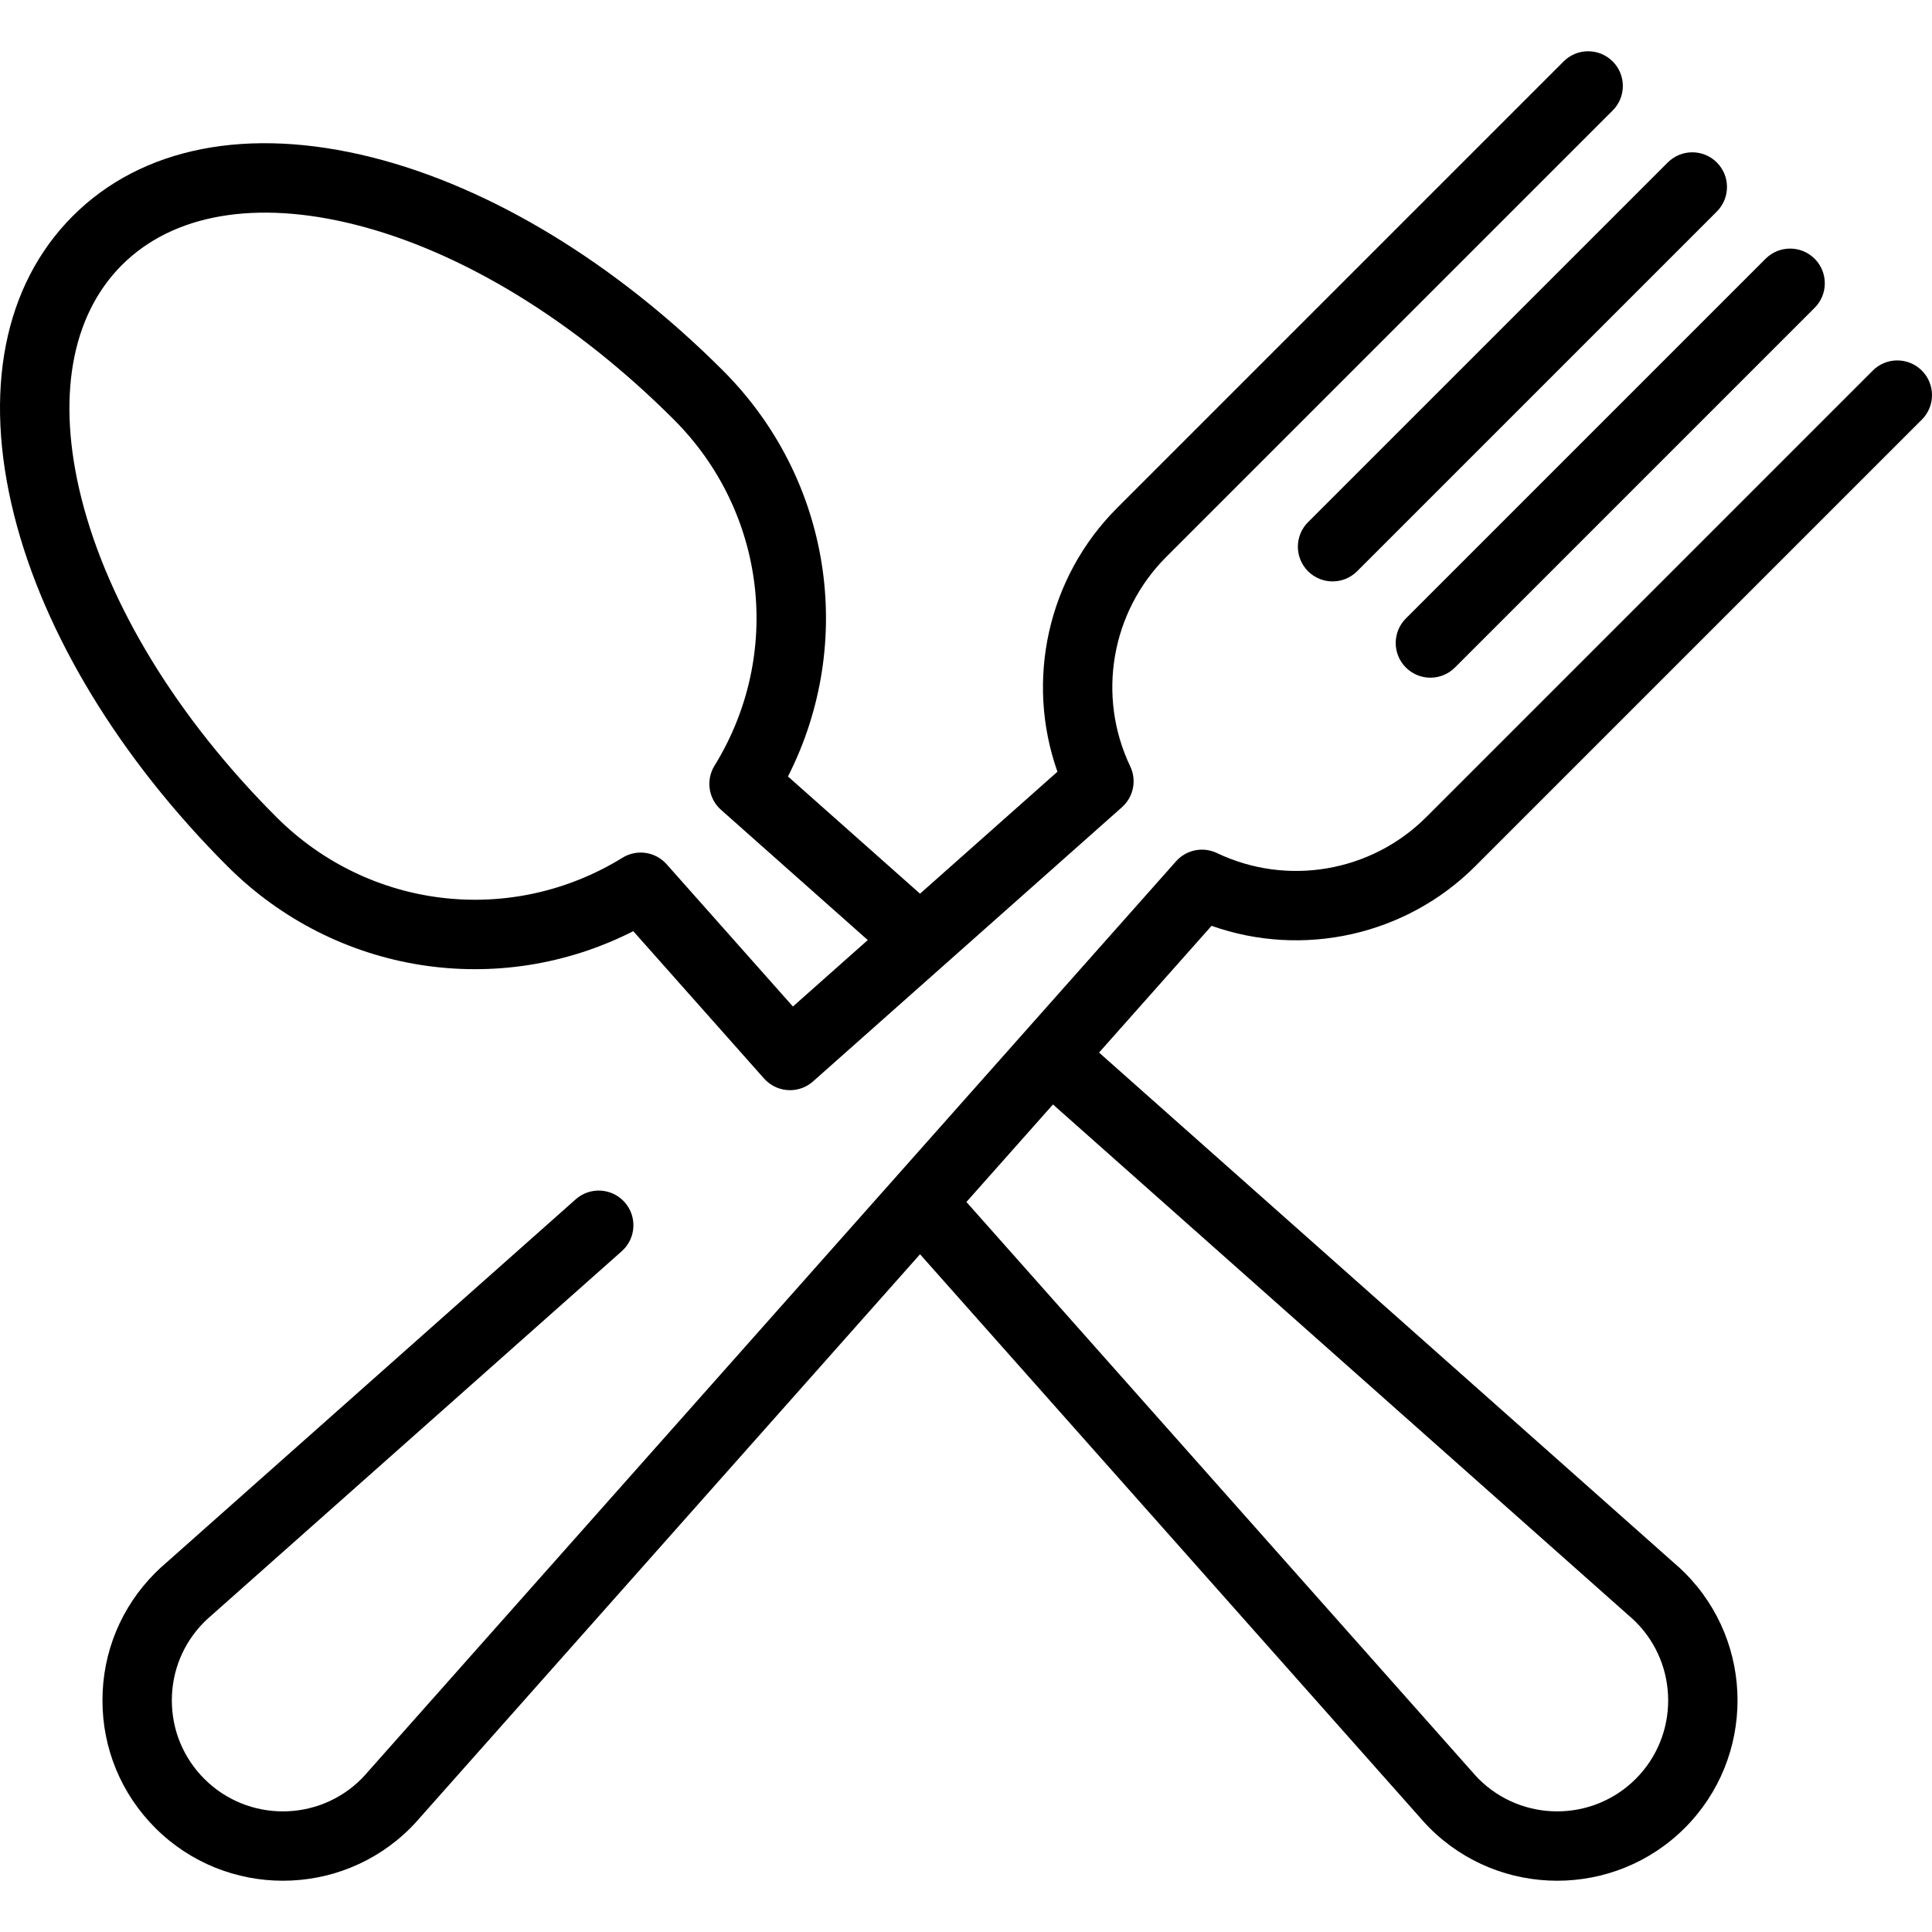
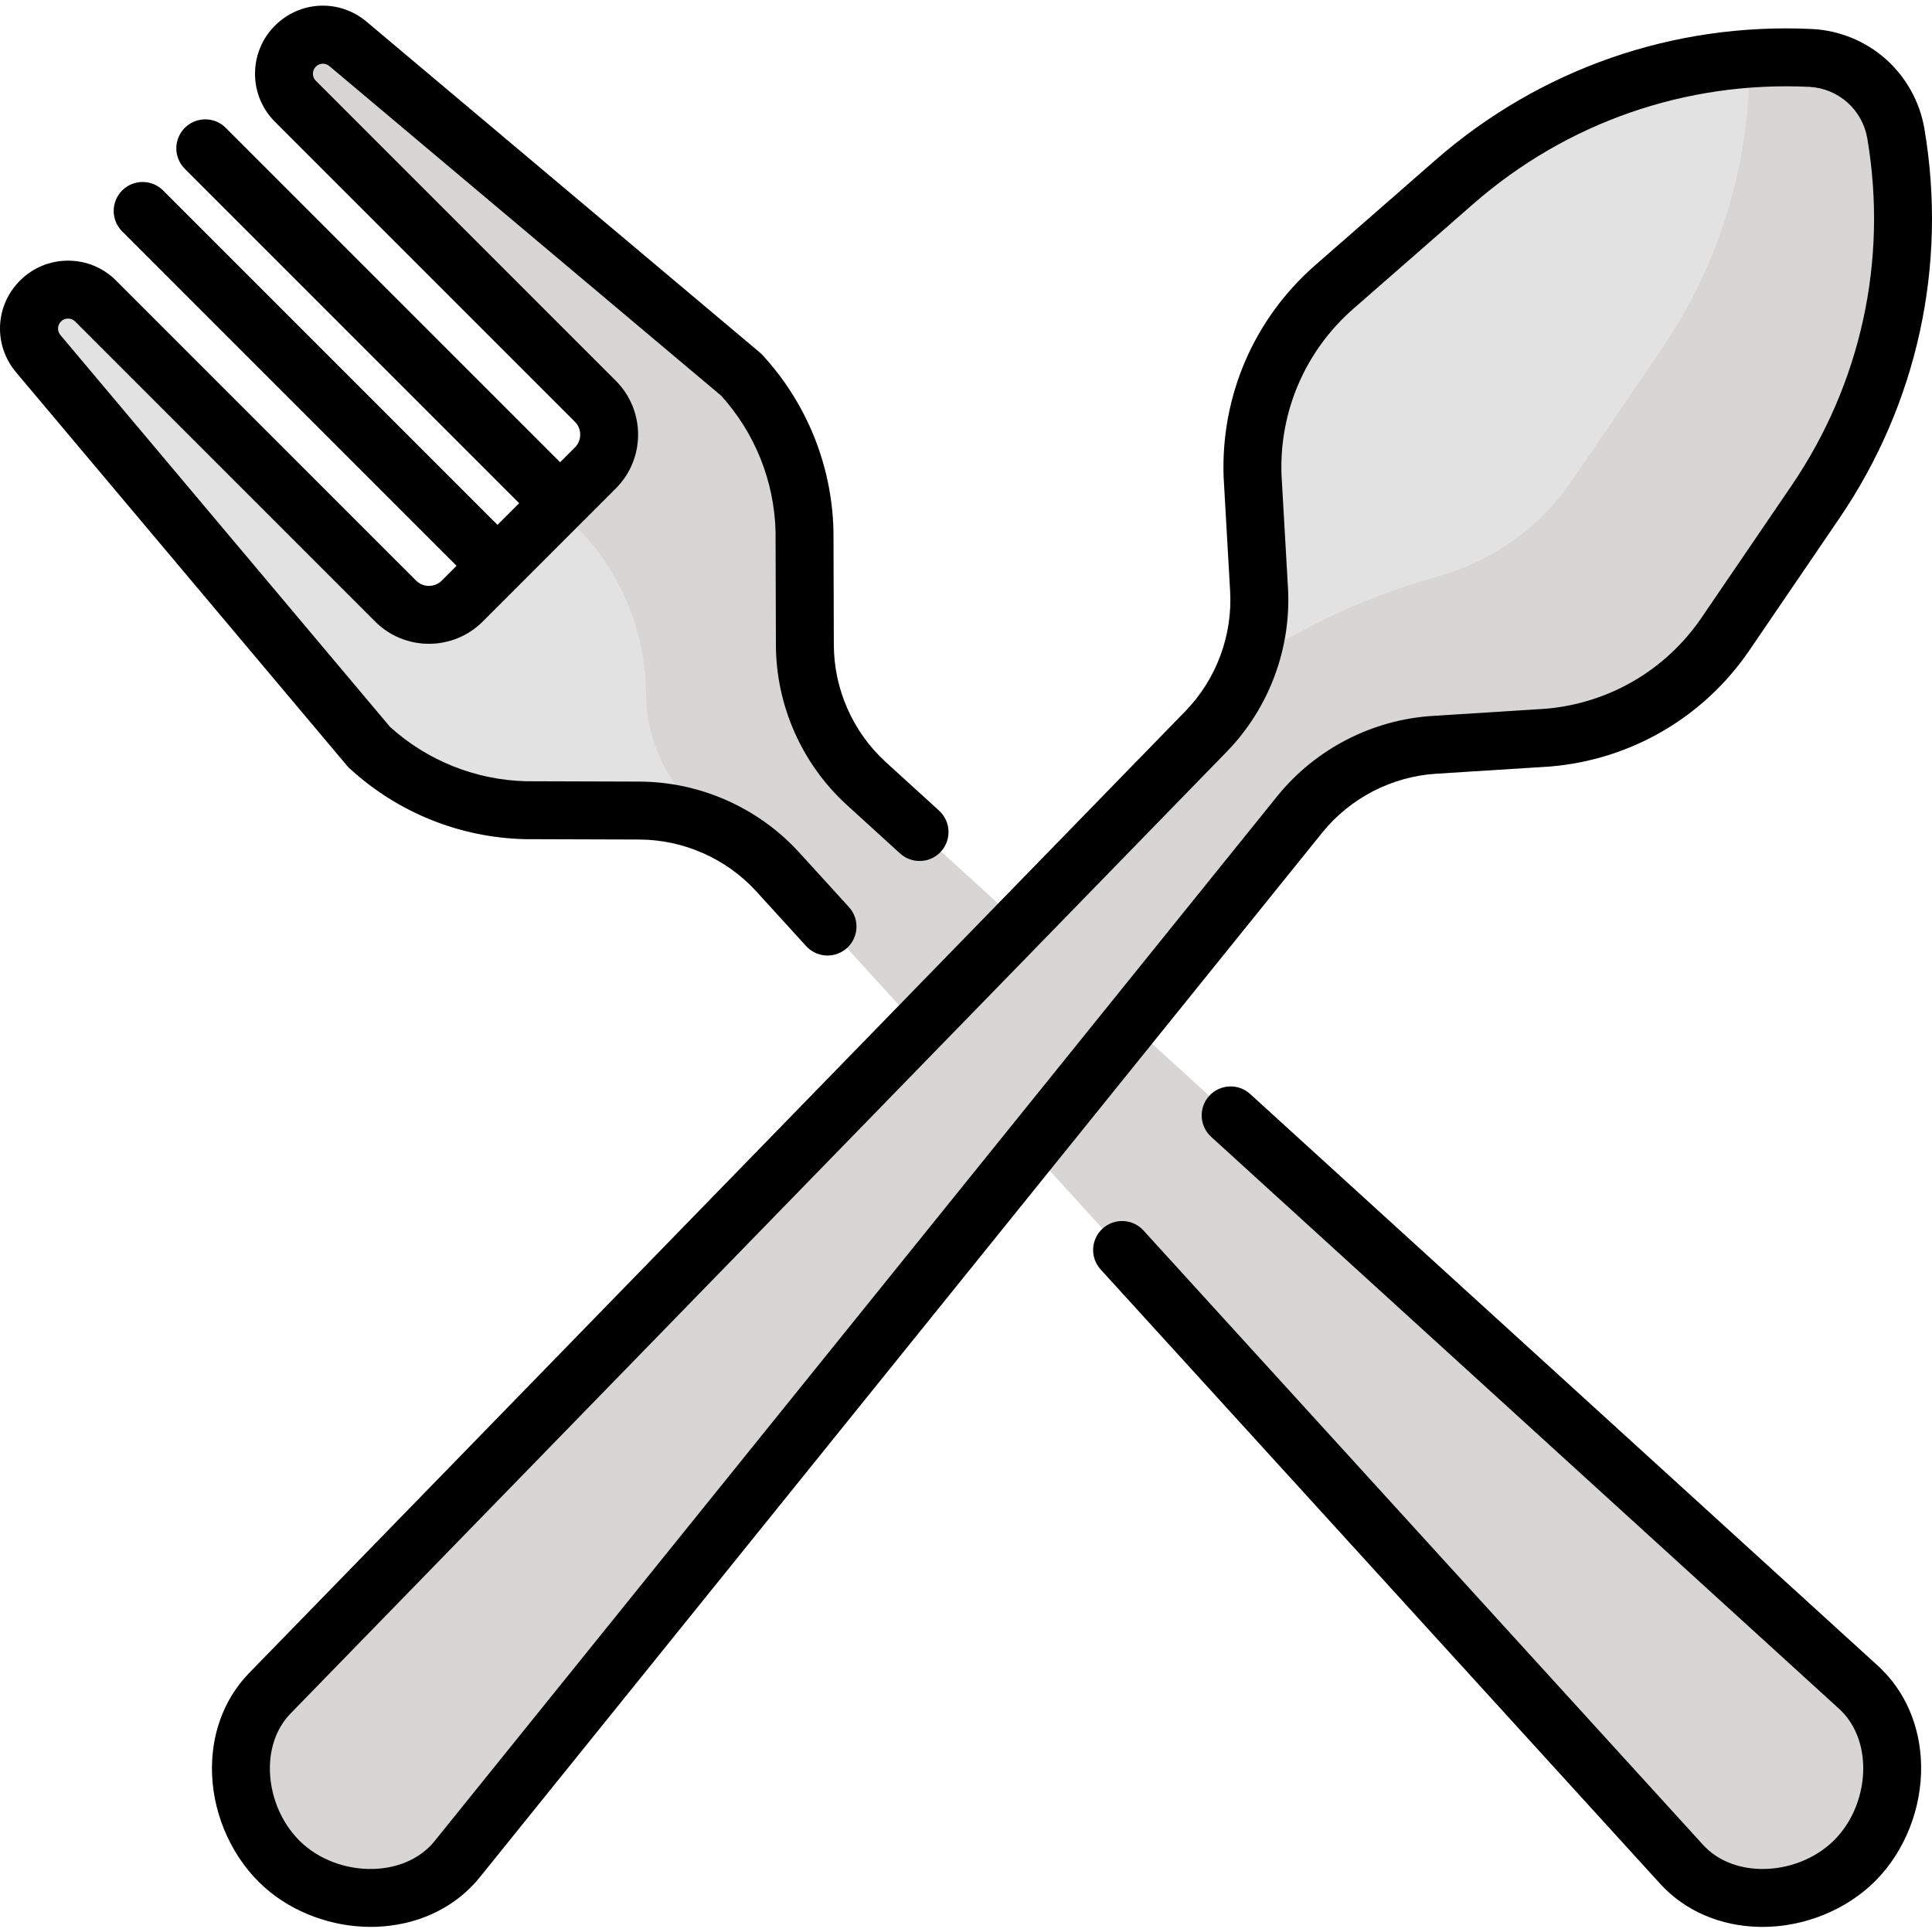
- <svg xmlns="http://www.w3.org/2000/svg" version="1.1" id="Layer_1" x="0px" y="0px" viewBox="0 0 512 512" style="enable-background:new 0 0 512 512;" xml:space="preserve">
-   <g>
-     <g>
-       <path d="M454.976,43.056c-3.591-3.588-9.411-3.591-13.003,0l-95.329,95.326c-3.592,3.591-3.592,9.411-0.001,13.003    c1.796,1.795,4.148,2.692,6.502,2.692c2.352,0,4.706-0.897,6.502-2.692l95.329-95.326    C458.566,52.467,458.566,46.646,454.976,43.056z" />
-     </g>
-   </g>
-   <g>
-     <g>
-       <path d="M480.9,68.571c-3.592-3.589-9.412-3.589-13.003,0l-95.328,95.328c-3.59,3.592-3.59,9.412-0.001,13.003    c1.796,1.795,4.15,2.692,6.502,2.692c2.352,0,4.706-0.897,6.502-2.692L480.9,81.573C484.491,77.982,484.491,72.161,480.9,68.571z" />
-     </g>
-   </g>
-   <g>
-     <g>
-       <path d="M390.969,229.548L509.307,111.21c3.591-3.592,3.591-9.412,0-13.003c-3.592-3.588-9.412-3.591-13.003,0L377.968,216.545    c-14.579,14.578-36.871,18.403-55.47,9.521c-3.7-1.766-8.118-0.873-10.839,2.193l-40.209,45.303    c-0.016,0.017-0.034,0.032-0.05,0.05c-0.016,0.018-0.028,0.037-0.044,0.055L97.567,469.464c-0.044,0.05-0.088,0.101-0.131,0.152    c-0.573,0.673-1.114,1.264-1.662,1.813c-11.475,11.474-30.145,11.473-41.615,0c-5.558-5.557-8.619-12.948-8.619-20.808    s3.061-15.25,8.629-20.818c0.534-0.537,1.124-1.076,1.803-1.654c0.052-0.043,0.102-0.087,0.152-0.131l108.648-96.434    c3.798-3.371,4.143-9.182,0.773-12.979c-3.371-3.799-9.183-4.146-12.979-0.773L43.99,414.202    c-1.038,0.885-1.967,1.742-2.833,2.609c-9.031,9.031-14.005,21.038-14.005,33.81c0,12.771,4.973,24.779,14.004,33.81    c9.323,9.321,21.566,13.982,33.812,13.981c12.241,0,24.487-4.659,33.803-13.976c0.883-0.881,1.738-1.811,2.616-2.839    l132.432-149.206l132.434,149.208c0.877,1.029,1.732,1.959,2.609,2.834c9.321,9.321,21.565,13.981,33.809,13.981    c12.245,0,24.49-4.661,33.812-13.982c18.64-18.643,18.64-48.975,0.005-67.613c-0.88-0.883-1.811-1.738-2.838-2.615    l-152.391-135.26l29.815-33.592C345.231,253.911,372.565,247.949,390.969,229.548z M431.514,428.019    c0.05,0.044,0.101,0.088,0.152,0.131c0.673,0.573,1.264,1.114,1.813,1.662c11.473,11.474,11.473,30.143,0.001,41.615    c-11.475,11.473-30.144,11.473-41.622-0.005c-0.543-0.543-1.086-1.135-1.659-1.808c-0.043-0.051-0.087-0.102-0.131-0.152    L256.111,318.54l22.939-25.845L431.514,428.019z" />
-     </g>
-   </g>
-   <g>
-     <g>
-       <path d="M427.379,16.278c-3.592-3.589-9.412-3.589-13.003,0L296.04,134.617c-18.406,18.404-24.366,45.735-15.807,69.897    l-36.415,32.322l-34.998-31.064c18.099-35.612,11.492-78.851-17.222-107.566c-28.518-28.518-61.55-48.587-93.011-56.508    c-32.843-8.267-61.001-2.748-79.295,15.545s-23.814,46.455-15.545,79.296c7.922,31.459,27.99,64.491,56.51,93.008    c28.714,28.716,71.952,35.323,107.566,17.223c0,0,34.225,38.558,34.659,39.048c1.817,2.047,4.342,3.09,6.88,3.09    c2.171,0,4.349-0.764,6.1-2.318l81.866-72.664c3.065-2.721,3.958-7.141,2.193-10.839c-8.884-18.601-5.058-40.891,9.521-55.468    L427.379,29.281C430.97,25.689,430.97,19.869,427.379,16.278z M210.131,266.737l-33.468-37.706    c-2.964-3.339-7.902-4.069-11.702-1.722c-29.478,18.177-67.188,13.754-91.704-10.763c-26.204-26.203-44.557-56.21-51.68-84.497    c-6.625-26.317-2.819-48.267,10.718-61.803C45.83,56.708,67.78,52.904,94.096,59.53c28.287,7.122,58.296,25.474,84.498,51.678    c24.516,24.515,28.94,62.225,10.762,91.703c-2.344,3.801-1.617,8.737,1.722,11.702l38.888,34.516L210.131,266.737z" />
-     </g>
-   </g>
-   <g>
- </g>
-   <g>
- </g>
-   <g>
- </g>
-   <g>
- </g>
-   <g>
- </g>
-   <g>
- </g>
-   <g>
- </g>
-   <g>
- </g>
-   <g>
- </g>
-   <g>
- </g>
-   <g>
- </g>
-   <g>
- </g>
-   <g>
- </g>
-   <g>
- </g>
-   <g>
- </g>
+ <svg xmlns="http://www.w3.org/2000/svg" viewBox="0 -1 511.999 511">
+   <path d="m213.203 139.77c-.375-15.516-6.41-30.223-16.762-41.461l-104.219-87.672c-4.102-3.449-10.16-3.191-13.949.598-4.031 4.031-4.031 10.57 0 14.602l79.508 79.508c4.875 4.875 4.875 12.781 0 17.656l-35.281 35.281c-4.875 4.875-12.781 4.875-17.656 0l-79.508-79.508c-4.031-4.031-10.57-4.031-14.602 0-3.789 3.789-4.051 9.848-.602 13.949l87.676 104.219c11.238 10.352 25.945 16.387 41.461 16.762l30.141.094c13.926.047 27.199 5.906 36.617 16.168l239.719 263.188c11.711 12.672 33.59 11.086 45.789-1.117 12.203-12.199 13.789-34.074 1.117-45.789l-263.188-239.719c-10.262-9.418-16.121-22.691-16.168-36.617zm0 0" fill="#e2e2e2" />
+   <path d="m501.281 464.223c-.055-.52-.121-1.039-.199-1.559-.156-1.035-.359-2.059-.617-3.066-.129-.504-.27-1.004-.426-1.5-1.387-4.461-3.824-8.559-7.387-11.852l-263.188-239.719c-1.574-1.445-3.035-2.992-4.395-4.609-.855-1.016-1.684-2.051-2.453-3.129-.496-.695-.977-1.402-1.438-2.125-1.844-2.879-3.387-5.934-4.602-9.121-2.129-5.574-3.262-11.543-3.281-17.633l-.094-30.145c-.117-4.848-.785-9.613-1.969-14.227-.473-1.844-1.027-3.66-1.66-5.449-2.852-8.043-7.309-15.461-13.133-21.781l-104.219-87.672c-.516-.434-1.059-.805-1.621-1.121-1.414-.789-2.969-1.219-4.531-1.293-.625-.027-1.254-.004-1.875.082-2.172.293-4.262 1.273-5.922 2.934-4.031 4.031-4.031 10.566 0 14.602l79.508 79.508c1.523 1.523 2.574 3.344 3.145 5.273.227.77.379 1.559.457 2.355.074.797.074 1.598 0 2.395-.113 1.195-.402 2.375-.859 3.5-.609 1.504-1.523 2.91-2.742 4.129l-10.934 10.938 7.586 6.383c10.352 11.238 16.387 25.945 16.762 41.461 0 0 0 .32.004.906.062 15.699 8.863 29.844 22.547 37.543.012.008.027.016.039.023.273.152.539.316.809.477.398.234.793.473 1.184.715.273.172.547.348.816.527.406.266.809.535 1.207.812.23.164.461.32.691.484.602.438 1.199.887 1.785 1.352.125.098.242.199.367.301.48.391.961.789 1.43 1.203.195.168.387.344.582.516.41.371.816.75 1.219 1.137.172.168.348.332.52.504.555.547 1.102 1.109 1.633 1.688l189.711 208.281 54.902 50.008c3.723 3.441 6.207 7.762 7.562 12.457 2.113.609 4.305.988 6.523 1.145h.004c1.461.105 2.934.109 4.406.023.043-.004.086-.008.125-.008 1.453-.094 2.906-.273 4.348-.547.051-.008.102-.02.152-.031.656-.125 1.312-.273 1.965-.438.074-.02.148-.035.219-.055.703-.18 1.398-.383 2.09-.605.012-.004.023-.008.035-.012.641-.211 1.273-.441 1.906-.688.129-.047.258-.098.387-.152.629-.254 1.25-.52 1.863-.809.016-.008.027-.012.039-.016.625-.297 1.238-.617 1.848-.949.137-.078.277-.156.414-.234.488-.277.969-.566 1.445-.867.121-.078.246-.152.367-.23.566-.371 1.121-.758 1.664-1.16.109-.082.211-.164.316-.242.441-.34.875-.688 1.301-1.051.141-.117.285-.238.422-.363.512-.449 1.012-.906 1.492-1.387 6.484-6.484 9.969-15.695 9.914-24.664-.008-1.055-.062-2.109-.168-3.152zm0 0" fill="#d8d6d4" />
+   <path d="m410.188 194.473c19.039-1.605 36.34-11.703 47.102-27.492l23.781-34.895c19.477-28.582 27.129-63.594 21.348-97.695-.945-5.578-3.77-10.453-7.77-14s-9.18-5.77-14.832-6.039c-34.547-1.648-68.395 10.145-94.434 32.91l-31.789 27.793c-14.387 12.574-22.336 30.965-21.648 50.059l1.715 30.094c.789 13.902-4.262 27.504-13.941 37.52l-248.312 255.094c-11.945 12.453-9.051 34.191 3.863 45.641 12.91 11.445 34.844 11.715 45.773-1.637l223.48-277.109c8.785-10.805 21.684-17.453 35.582-18.336zm0 0" fill="#e2e2e2" />
+   <path d="m502.418 34.391c-.945-5.578-3.77-10.453-7.77-14-1.5-1.332-3.168-2.477-4.961-3.398-1.793-.926-3.719-1.629-5.734-2.082-1.34-.301-2.723-.492-4.137-.559-1.242-.059-2.484-.094-3.723-.121-.375-.008-.75-.008-1.125-.012-.887-.012-1.77-.012-2.652-.004-.406 0-.812.008-1.219.012-.918.02-1.836.047-2.754.078-.324.016-.652.023-.977.039-1.254.055-2.504.125-3.754.219.309 27.223-7.695 54.082-23.215 76.855l-23.781 34.891c-8.457 12.406-20.949 21.301-35.148 25.32-10.871 3.078-21.5 6.957-31.566 12.082-9.348 4.758-18.539 9.512-18.652 9.859-.031.102-.07.203-.102.301-.23.68-.465 1.355-.723 2.023-.051.137-.109.27-.164.406-.246.629-.5 1.258-.773 1.879-.078.172-.16.344-.238.516-.266.578-.531 1.156-.816 1.727-.105.211-.223.414-.328.625-.273.527-.551 1.051-.844 1.57-.141.25-.293.492-.438.738-.277.473-.551.941-.844 1.406-.184.289-.379.57-.57.859-.273.41-.539.824-.828 1.227-.234.336-.488.664-.734.992-.258.348-.508.699-.773 1.035-.32.406-.656.801-.988 1.199-.211.254-.414.512-.633.762-.559.645-1.137 1.273-1.734 1.891l-248.312 255.094c-11.945 12.453-9.051 34.191 3.863 45.641 12.91 11.445 34.844 11.715 45.773-1.637l223.48-277.109c8.785-10.805 21.684-17.453 35.582-18.336l30.082-1.906c19.039-1.605 36.34-11.703 47.098-27.492l23.781-34.895c19.48-28.582 27.133-63.594 21.352-97.695zm0 0" fill="#d8d6d4" />
+   <path d="m380.59 204.039 30.082-1.906c.051-.004.105-.008.16-.012 21.438-1.809 40.68-13.039 52.797-30.82l23.781-34.891c20.699-30.375 28.719-67.062 22.574-103.301-1.207-7.117-4.848-13.676-10.246-18.461-5.402-4.789-12.348-7.617-19.559-7.961-36.727-1.758-72.176 10.605-99.848 34.797l-31.789 27.793c-16.199 14.16-25.043 34.609-24.27 56.113.004.051.004.105.008.16l1.715 30.09c.668 11.73-3.633 23.305-11.777 31.734l-248.352 255.133c-6.648 6.934-10.082 16.445-9.664 26.785.461 11.383 5.684 22.562 13.973 29.91 7.488 6.637 17.781 10.418 28.07 10.418 1.102 0 2.203-.043 3.301-.133 10.316-.824 19.352-5.371 25.469-12.848l223.465-277.086c7.41-9.117 18.387-14.773 30.109-15.516zm-42.039 5.859-223.445 277.062c-3.414 4.172-8.664 6.742-14.781 7.23-7.277.582-14.738-1.84-19.965-6.473-5.227-4.637-8.523-11.754-8.816-19.047-.25-6.129 1.668-11.648 5.363-15.5l248.332-255.113c11.133-11.52 16.992-27.297 16.086-43.289l-1.715-30.012c-.582-16.832 6.352-32.836 19.035-43.926l31.789-27.793c24.672-21.566 56.289-32.578 89.016-31.023 3.727.18 7.312 1.641 10.105 4.117 2.793 2.473 4.672 5.863 5.297 9.539 5.477 32.309-1.672 65.012-20.125 92.09l-23.781 34.895c-9.488 13.922-24.547 22.723-41.328 24.164l-30 1.898c-15.984 1.016-30.945 8.727-41.066 21.18zm0 0" />
+   <path d="m497.82 440.57-166.52-151.668c-3.133-2.855-7.984-2.629-10.844.504-2.852 3.133-2.625 7.988.508 10.844l166.477 151.633c3.961 3.66 6.207 9.055 6.328 15.188.145 7.297-2.719 14.598-7.66 19.539-4.938 4.938-12.227 7.809-19.539 7.66-6.133-.121-11.527-2.367-15.148-6.285l-148.383-162.906c-2.855-3.137-7.711-3.359-10.844-.508-3.133 2.855-3.359 7.711-.504 10.844l148.418 162.945c6.523 7.055 15.812 11.055 26.16 11.258.27.004.535.008.805.008 11.121 0 22.242-4.512 29.887-12.16 7.836-7.836 12.379-19.309 12.152-30.695-.203-10.348-4.199-19.637-11.293-26.199zm0 0" />
+   <path d="m92.609 202.586c12.703 11.703 29.207 18.375 46.473 18.789.055.004.109.004.16.004l30.141.094c11.75.035 23.043 5.023 30.969 13.66l13.277 14.574c1.516 1.664 3.59 2.508 5.676 2.508 1.844 0 3.695-.66 5.164-2 3.137-2.855 3.363-7.711.508-10.844l-13.297-14.594c-10.828-11.805-26.227-18.602-42.246-18.656l-30.059-.094c-13.355-.34-26.125-5.453-36.02-14.41l-87.348-103.836c-.891-1.062-.824-2.602.156-3.582.672-.676 1.461-.773 1.871-.773s1.199.098 1.875.773l79.508 79.512c7.859 7.859 20.648 7.859 28.508-.004l9.344-9.34v-.004l16.59-16.59s.004 0 .004-.004c0 0 .004-.004.004-.004l9.34-9.34c7.859-7.859 7.859-20.648 0-28.508l-79.508-79.508c-1.031-1.031-1.031-2.715 0-3.746.98-.98 2.52-1.047 3.582-.156l103.836 87.352c8.961 9.891 14.074 22.664 14.414 36.016l.09 30.062c.055 16.016 6.855 31.414 18.676 42.266l14.227 12.957c3.137 2.855 7.988 2.629 10.844-.504 2.852-3.137 2.625-7.988-.508-10.844l-14.203-12.938c-8.66-7.945-13.645-19.242-13.684-30.988l-.094-30.141c0-.055 0-.109-.004-.164-.414-17.266-7.086-33.77-18.789-46.473-.219-.238-.453-.465-.703-.676l-104.223-87.672c-7.203-6.062-17.656-5.609-24.312 1.047-7.02 7.02-7.02 18.438 0 25.453l79.508 79.512c1.875 1.875 1.875 4.926 0 6.801l-3.918 3.914-88.613-88.609c-2.996-3-7.855-3-10.852 0-2.996 2.996-2.996 7.855 0 10.852l88.613 88.613-5.742 5.738-88.613-88.609c-2.996-2.996-7.855-2.996-10.852 0-3 2.996-3 7.855 0 10.852l88.609 88.613-3.914 3.918c-1.875 1.875-4.926 1.875-6.801 0l-79.512-79.508c-3.398-3.398-7.918-5.273-12.727-5.273s-9.328 1.875-12.727 5.273c-6.656 6.656-7.105 17.109-1.047 24.316l87.676 104.219c.207.25.434.484.672.703zm0 0" />
</svg>
